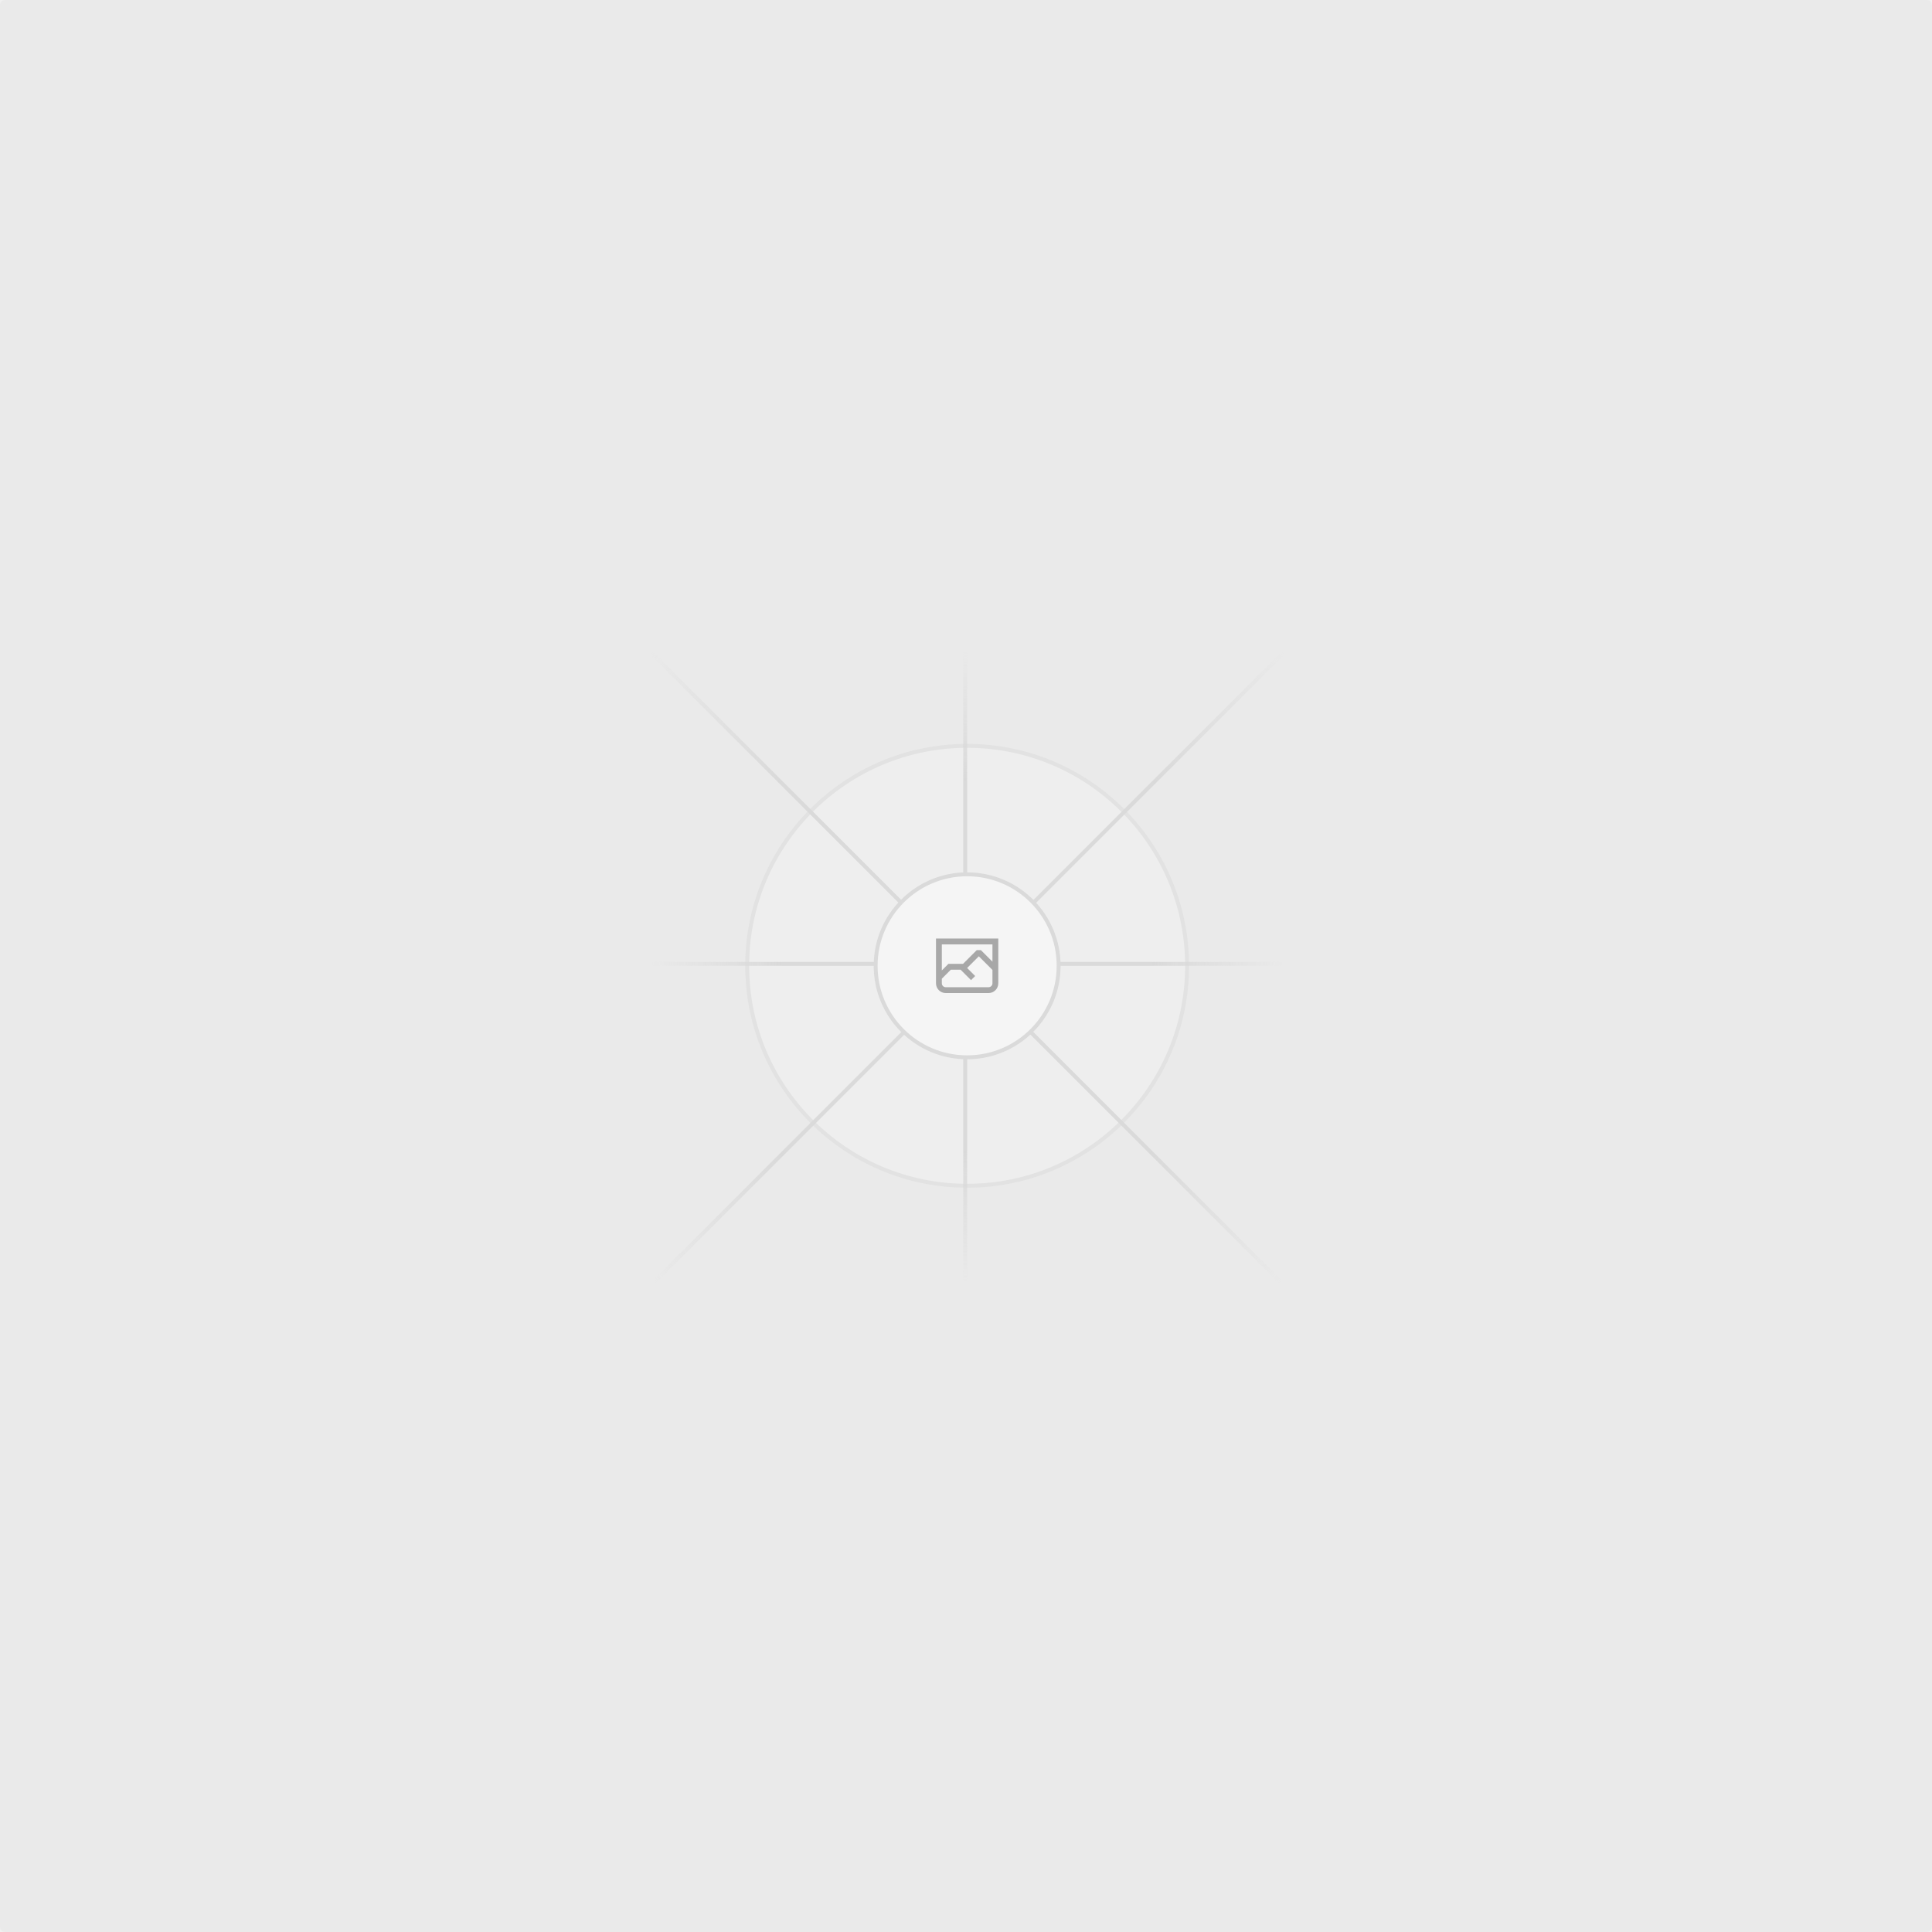
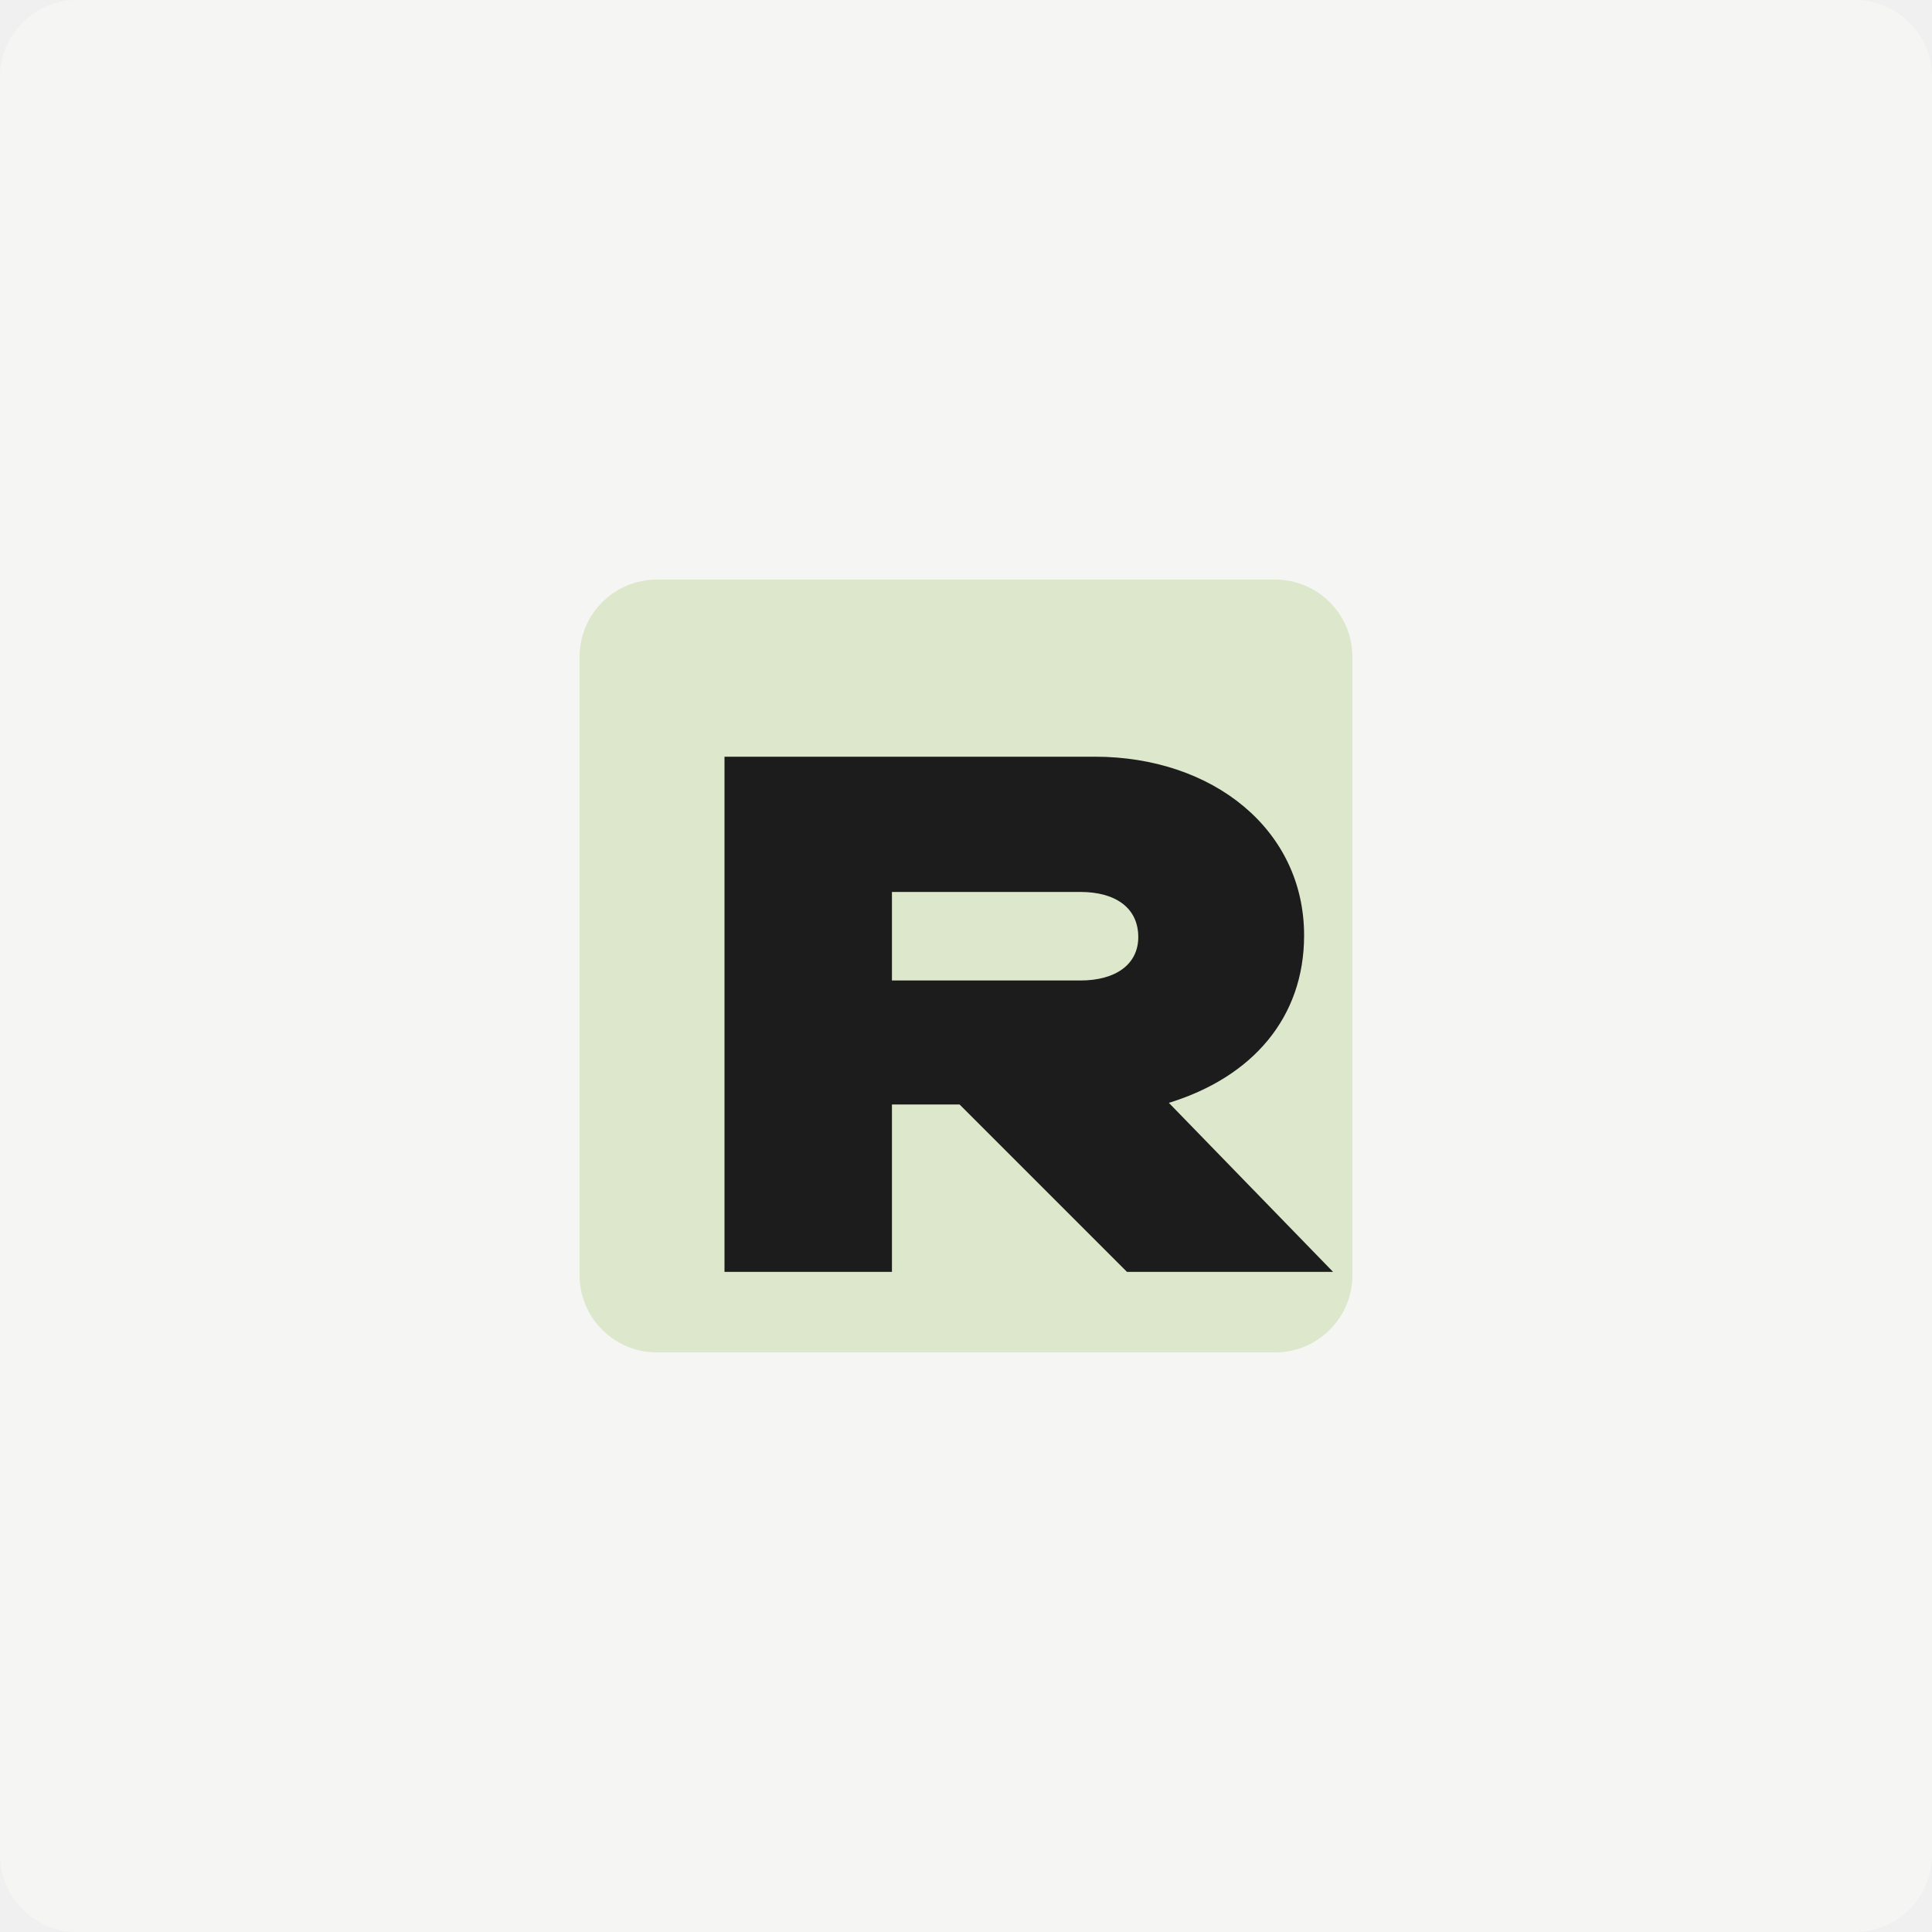
- <svg xmlns="http://www.w3.org/2000/svg" width="1200" height="1200" fill="none">
-   <rect width="1200" height="1200" fill="#EAEAEA" rx="3" />
-   <g opacity=".5">
-     <g opacity=".5">
-       <path fill="#FAFAFA" d="M600.709 736.5c-75.454 0-136.621-61.167-136.621-136.62 0-75.454 61.167-136.621 136.621-136.621 75.453 0 136.62 61.167 136.62 136.621 0 75.453-61.167 136.62-136.62 136.62Z" />
-       <path stroke="#C9C9C9" stroke-width="2.418" d="M600.709 736.5c-75.454 0-136.621-61.167-136.621-136.62 0-75.454 61.167-136.621 136.621-136.621 75.453 0 136.62 61.167 136.62 136.621 0 75.453-61.167 136.62-136.62 136.62Z" />
-     </g>
-     <path stroke="url(#a)" stroke-width="2.418" d="M0-1.209h553.581" transform="scale(1 -1) rotate(45 1163.11 91.165)" />
-     <path stroke="url(#b)" stroke-width="2.418" d="M404.846 598.671h391.726" />
-     <path stroke="url(#c)" stroke-width="2.418" d="M599.5 795.742V404.017" />
-     <path stroke="url(#d)" stroke-width="2.418" d="m795.717 796.597-391.441-391.44" />
-     <path fill="#fff" d="M600.709 656.704c-31.384 0-56.825-25.441-56.825-56.824 0-31.384 25.441-56.825 56.825-56.825 31.383 0 56.824 25.441 56.824 56.825 0 31.383-25.441 56.824-56.824 56.824Z" />
-     <g clip-path="url(#e)">
-       <path fill="#666" fill-rule="evenodd" d="M616.426 586.58h-31.434v16.176l3.553-3.554.531-.531h9.068l.074-.074 8.463-8.463h2.565l7.18 7.181V586.58Zm-15.715 14.654 3.698 3.699 1.283 1.282-2.565 2.565-1.282-1.283-5.2-5.199h-6.066l-5.514 5.514-.073.073v2.876a2.418 2.418 0 0 0 2.418 2.418h26.598a2.418 2.418 0 0 0 2.418-2.418v-8.317l-8.463-8.463-7.181 7.181-.071.072Zm-19.347 5.442v4.085a6.045 6.045 0 0 0 6.046 6.045h26.598a6.044 6.044 0 0 0 6.045-6.045v-7.108l1.356-1.355-1.282-1.283-.074-.073v-17.989h-38.689v23.43l-.146.146.146.147Z" clip-rule="evenodd" />
-     </g>
-     <path stroke="#C9C9C9" stroke-width="2.418" d="M600.709 656.704c-31.384 0-56.825-25.441-56.825-56.824 0-31.384 25.441-56.825 56.825-56.825 31.383 0 56.824 25.441 56.824 56.825 0 31.383-25.441 56.824-56.824 56.824Z" />
-   </g>
-   <defs>
-     <linearGradient id="a" x1="554.061" x2="-.48" y1=".083" y2=".087" gradientUnits="userSpaceOnUse">
-       <stop stop-color="#C9C9C9" stop-opacity="0" />
-       <stop offset=".208" stop-color="#C9C9C9" />
-       <stop offset=".792" stop-color="#C9C9C9" />
-       <stop offset="1" stop-color="#C9C9C9" stop-opacity="0" />
-     </linearGradient>
-     <linearGradient id="b" x1="796.912" x2="404.507" y1="599.963" y2="599.965" gradientUnits="userSpaceOnUse">
-       <stop stop-color="#C9C9C9" stop-opacity="0" />
-       <stop offset=".208" stop-color="#C9C9C9" />
-       <stop offset=".792" stop-color="#C9C9C9" />
-       <stop offset="1" stop-color="#C9C9C9" stop-opacity="0" />
-     </linearGradient>
-     <linearGradient id="c" x1="600.792" x2="600.794" y1="403.677" y2="796.082" gradientUnits="userSpaceOnUse">
-       <stop stop-color="#C9C9C9" stop-opacity="0" />
-       <stop offset=".208" stop-color="#C9C9C9" />
-       <stop offset=".792" stop-color="#C9C9C9" />
-       <stop offset="1" stop-color="#C9C9C9" stop-opacity="0" />
-     </linearGradient>
-     <linearGradient id="d" x1="404.85" x2="796.972" y1="403.903" y2="796.02" gradientUnits="userSpaceOnUse">
-       <stop stop-color="#C9C9C9" stop-opacity="0" />
-       <stop offset=".208" stop-color="#C9C9C9" />
-       <stop offset=".792" stop-color="#C9C9C9" />
-       <stop offset="1" stop-color="#C9C9C9" stop-opacity="0" />
-     </linearGradient>
-     <clipPath id="e">
-       <path fill="#fff" d="M581.364 580.535h38.689v38.689h-38.689z" />
-     </clipPath>
-   </defs>
+ <svg xmlns="http://www.w3.org/2000/svg" viewBox="0 0 1200 1200" role="img" aria-labelledby="title description">
+   <rect width="1200" height="1200" rx="48" fill="#f5f5f4" />
+   <rect x="360" y="360" width="480" height="480" rx="48" fill="#dce7cb" />
+   <path d="M450 470h230c73 0 130 45 130 111 0 51-32 88-84 104l102 105H700L596 686h-42v104H450V470Zm104 84v55h117c22 0 36-10 36-27 0-18-14-28-36-28H554Z" fill="#1c1c1c" />
</svg>
